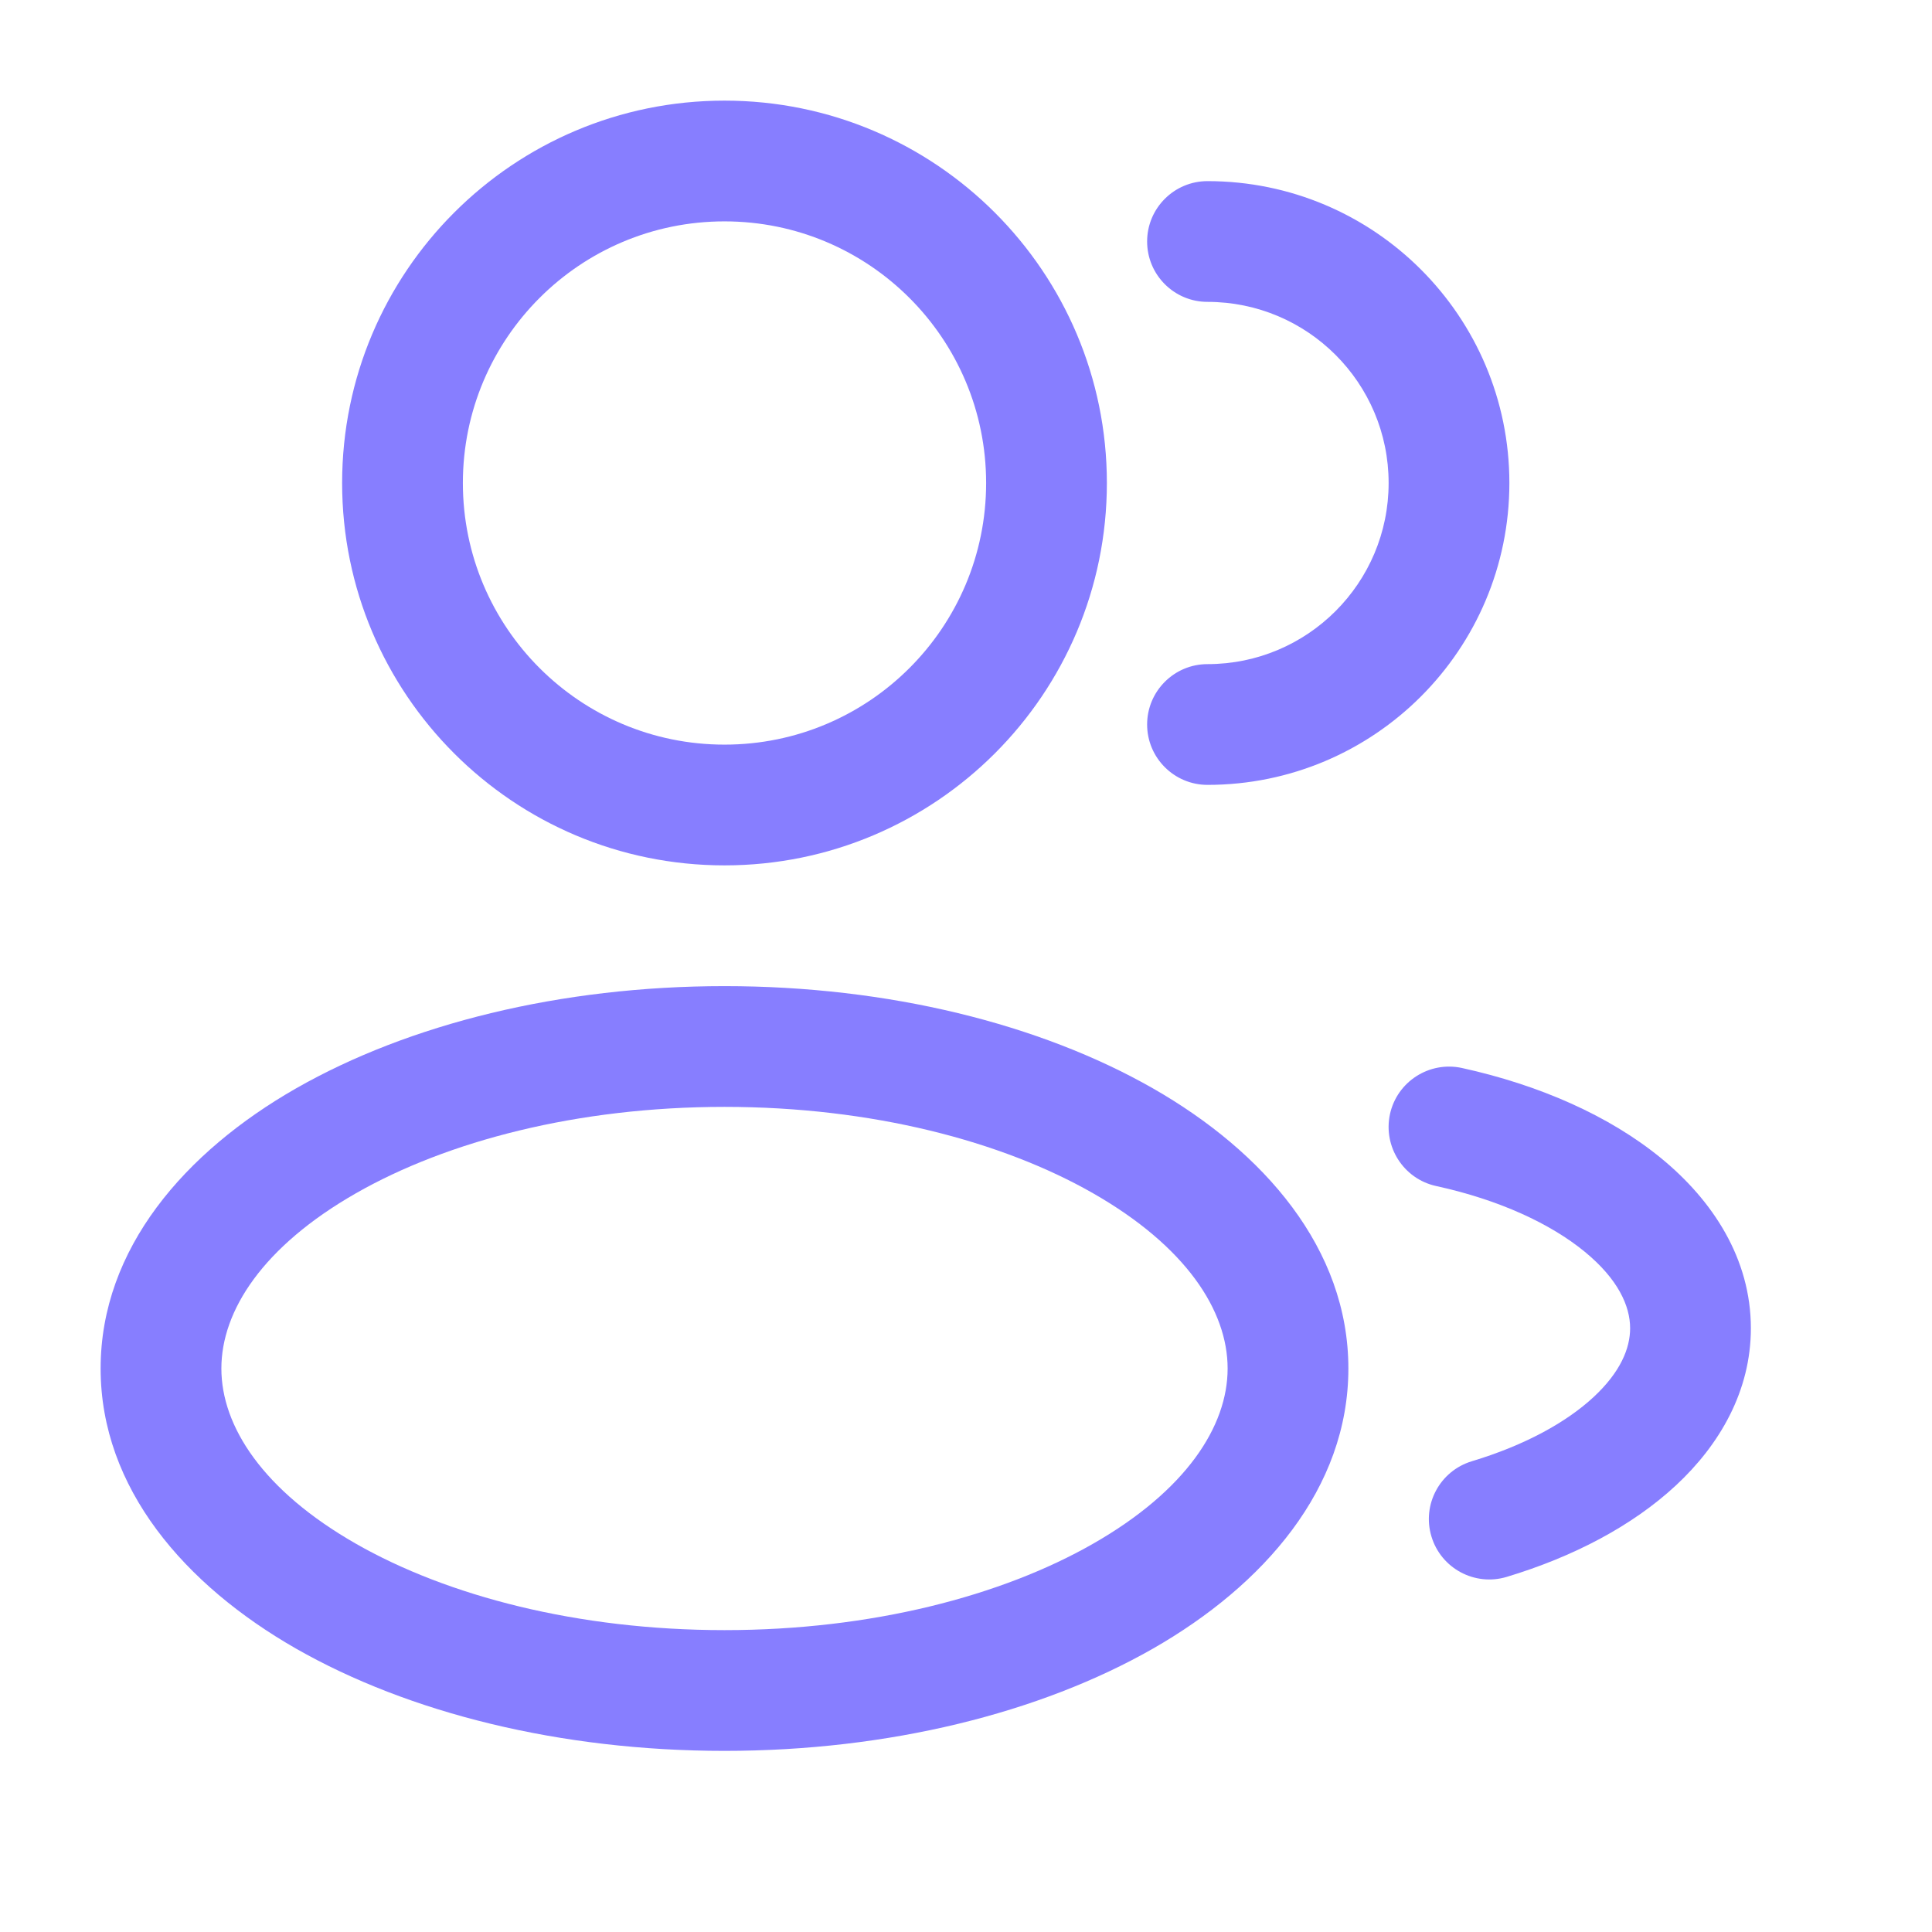
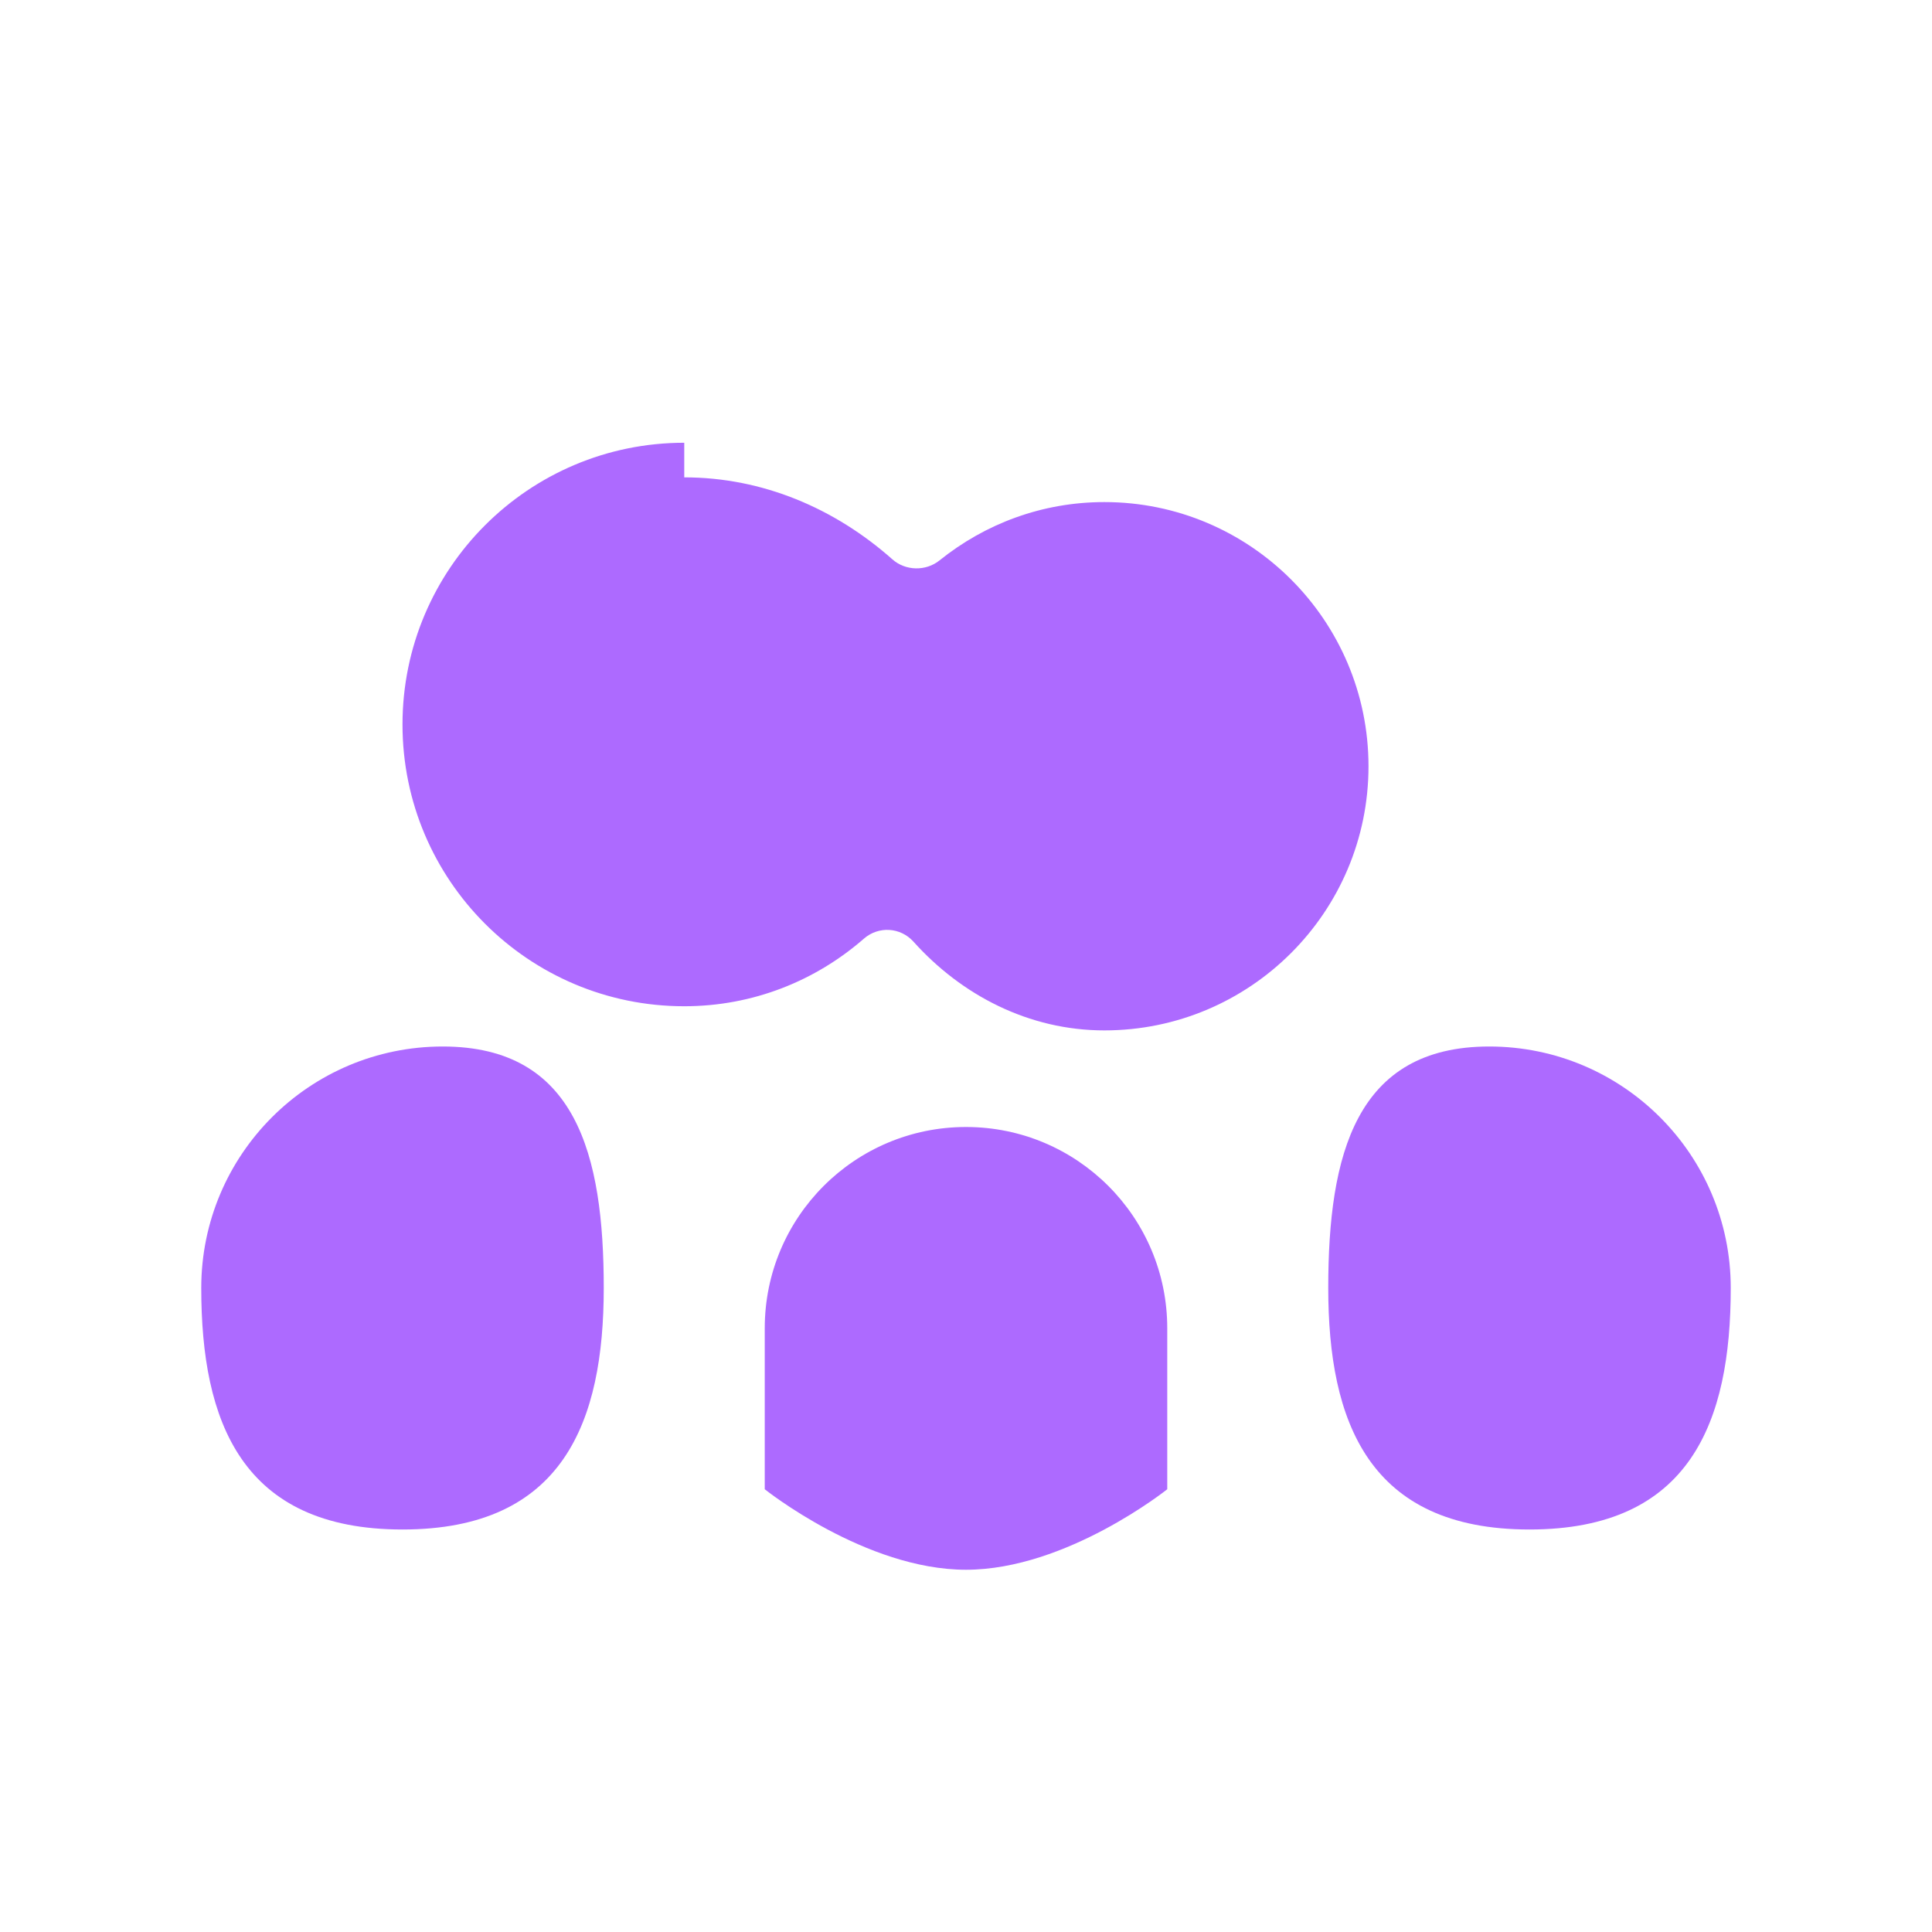
<svg xmlns="http://www.w3.org/2000/svg" width="24" height="24" viewBox="0 0 24 24" fill="none">
-   <path fill-rule="evenodd" clip-rule="evenodd" d="M9 1.25C6.377 1.25 4.25 3.377 4.25 6C4.25 8.623 6.377 10.75 9 10.75C11.623 10.75 13.75 8.623 13.75 6C13.75 3.377 11.623 1.25 9 1.25ZM5.75 6C5.75 4.205 7.205 2.75 9 2.75C10.795 2.75 12.25 4.205 12.25 6C12.25 7.795 10.795 9.25 9 9.25C7.205 9.25 5.75 7.795 5.75 6Z" fill="#877EFF" />
-   <path d="M15 2.25C14.586 2.25 14.25 2.586 14.25 3C14.25 3.414 14.586 3.75 15 3.75C16.243 3.75 17.25 4.757 17.25 6C17.25 7.243 16.243 8.25 15 8.25C14.586 8.25 14.25 8.586 14.25 9C14.25 9.414 14.586 9.75 15 9.75C17.071 9.75 18.75 8.071 18.75 6C18.75 3.929 17.071 2.25 15 2.25Z" fill="#877EFF" />
-   <path fill-rule="evenodd" clip-rule="evenodd" d="M3.678 13.52C5.078 12.721 6.961 12.25 9 12.25C11.039 12.25 12.922 12.721 14.322 13.52C15.7 14.308 16.75 15.51 16.75 17C16.75 18.49 15.7 19.692 14.322 20.48C12.922 21.279 11.039 21.75 9 21.75C6.961 21.75 5.078 21.279 3.678 20.48C2.3 19.692 1.25 18.49 1.25 17C1.25 15.51 2.3 14.308 3.678 13.52ZM4.422 14.823C3.267 15.483 2.75 16.281 2.75 17C2.75 17.719 3.267 18.517 4.422 19.177C5.556 19.825 7.173 20.25 9 20.25C10.827 20.25 12.444 19.825 13.578 19.177C14.733 18.517 15.25 17.719 15.25 17C15.25 16.281 14.733 15.483 13.578 14.823C12.444 14.175 10.827 13.75 9 13.75C7.173 13.75 5.556 14.175 4.422 14.823Z" fill="#877EFF" />
-   <path d="M18.161 13.267C17.756 13.179 17.356 13.435 17.267 13.839C17.179 14.244 17.435 14.644 17.839 14.733C18.632 14.906 19.265 15.205 19.683 15.547C20.101 15.889 20.25 16.224 20.25 16.5C20.25 16.751 20.129 17.045 19.797 17.354C19.462 17.665 18.948 17.952 18.284 18.152C17.887 18.272 17.662 18.69 17.782 19.087C17.901 19.483 18.32 19.708 18.716 19.589C19.539 19.341 20.274 18.958 20.818 18.453C21.364 17.946 21.75 17.279 21.75 16.5C21.75 15.635 21.276 14.912 20.633 14.386C19.989 13.859 19.122 13.478 18.161 13.267Z" fill="#877EFF" />
+   <defs>
+     <linearGradient id="tribeGradient" x1="2" y1="2" x2="22" y2="22">
+       <stop offset="0%" stop-color="#AD6AFF" />
+       <stop offset="100%" stop-color="#6D21FF" />
+     </linearGradient>
+   </defs>
+   <path fill-rule="evenodd" clip-rule="evenodd" d="M8.5 5.5C6.567 5.5 5 7.067 5 9C5 10.933 6.567 12.5 8.5 12.5C9.355 12.5 10.133 12.183 10.732 11.66C10.914 11.502 11.184 11.518 11.346 11.696C11.941 12.36 12.778 12.8 13.719 12.8C15.53 12.8 17 11.33 17 9.519C17 7.708 15.53 6.237 13.719 6.237C12.945 6.237 12.237 6.507 11.673 6.96C11.502 7.099 11.247 7.093 11.084 6.947C10.371 6.315 9.474 5.93 8.5 5.93C8.5 5.5 8.5 5.5 8.5 5.5ZM14.5 16.5C14.5 15.119 13.381 14 12 14C10.619 14 9.5 15.119 9.5 16.5V18.5C9.5 18.5 10.75 19.5 12 19.5C13.25 19.5 14.5 18.5 14.5 18.5V16.5ZM7.5 16C7.5 17.657 7 19 5 19C3 19 2.5 17.657 2.5 16C2.5 14.343 3.843 13 5.5 13C7.157 13 7.5 14.343 7.5 16ZM18.5 13C16.843 13 16.5 14.343 16.5 16C16.5 17.657 17 19 19 19C21 19 21.5 17.657 21.5 16C21.5 14.343 20.157 13 18.5 13Z" fill="url(#tribeGradient)" />
</svg>
